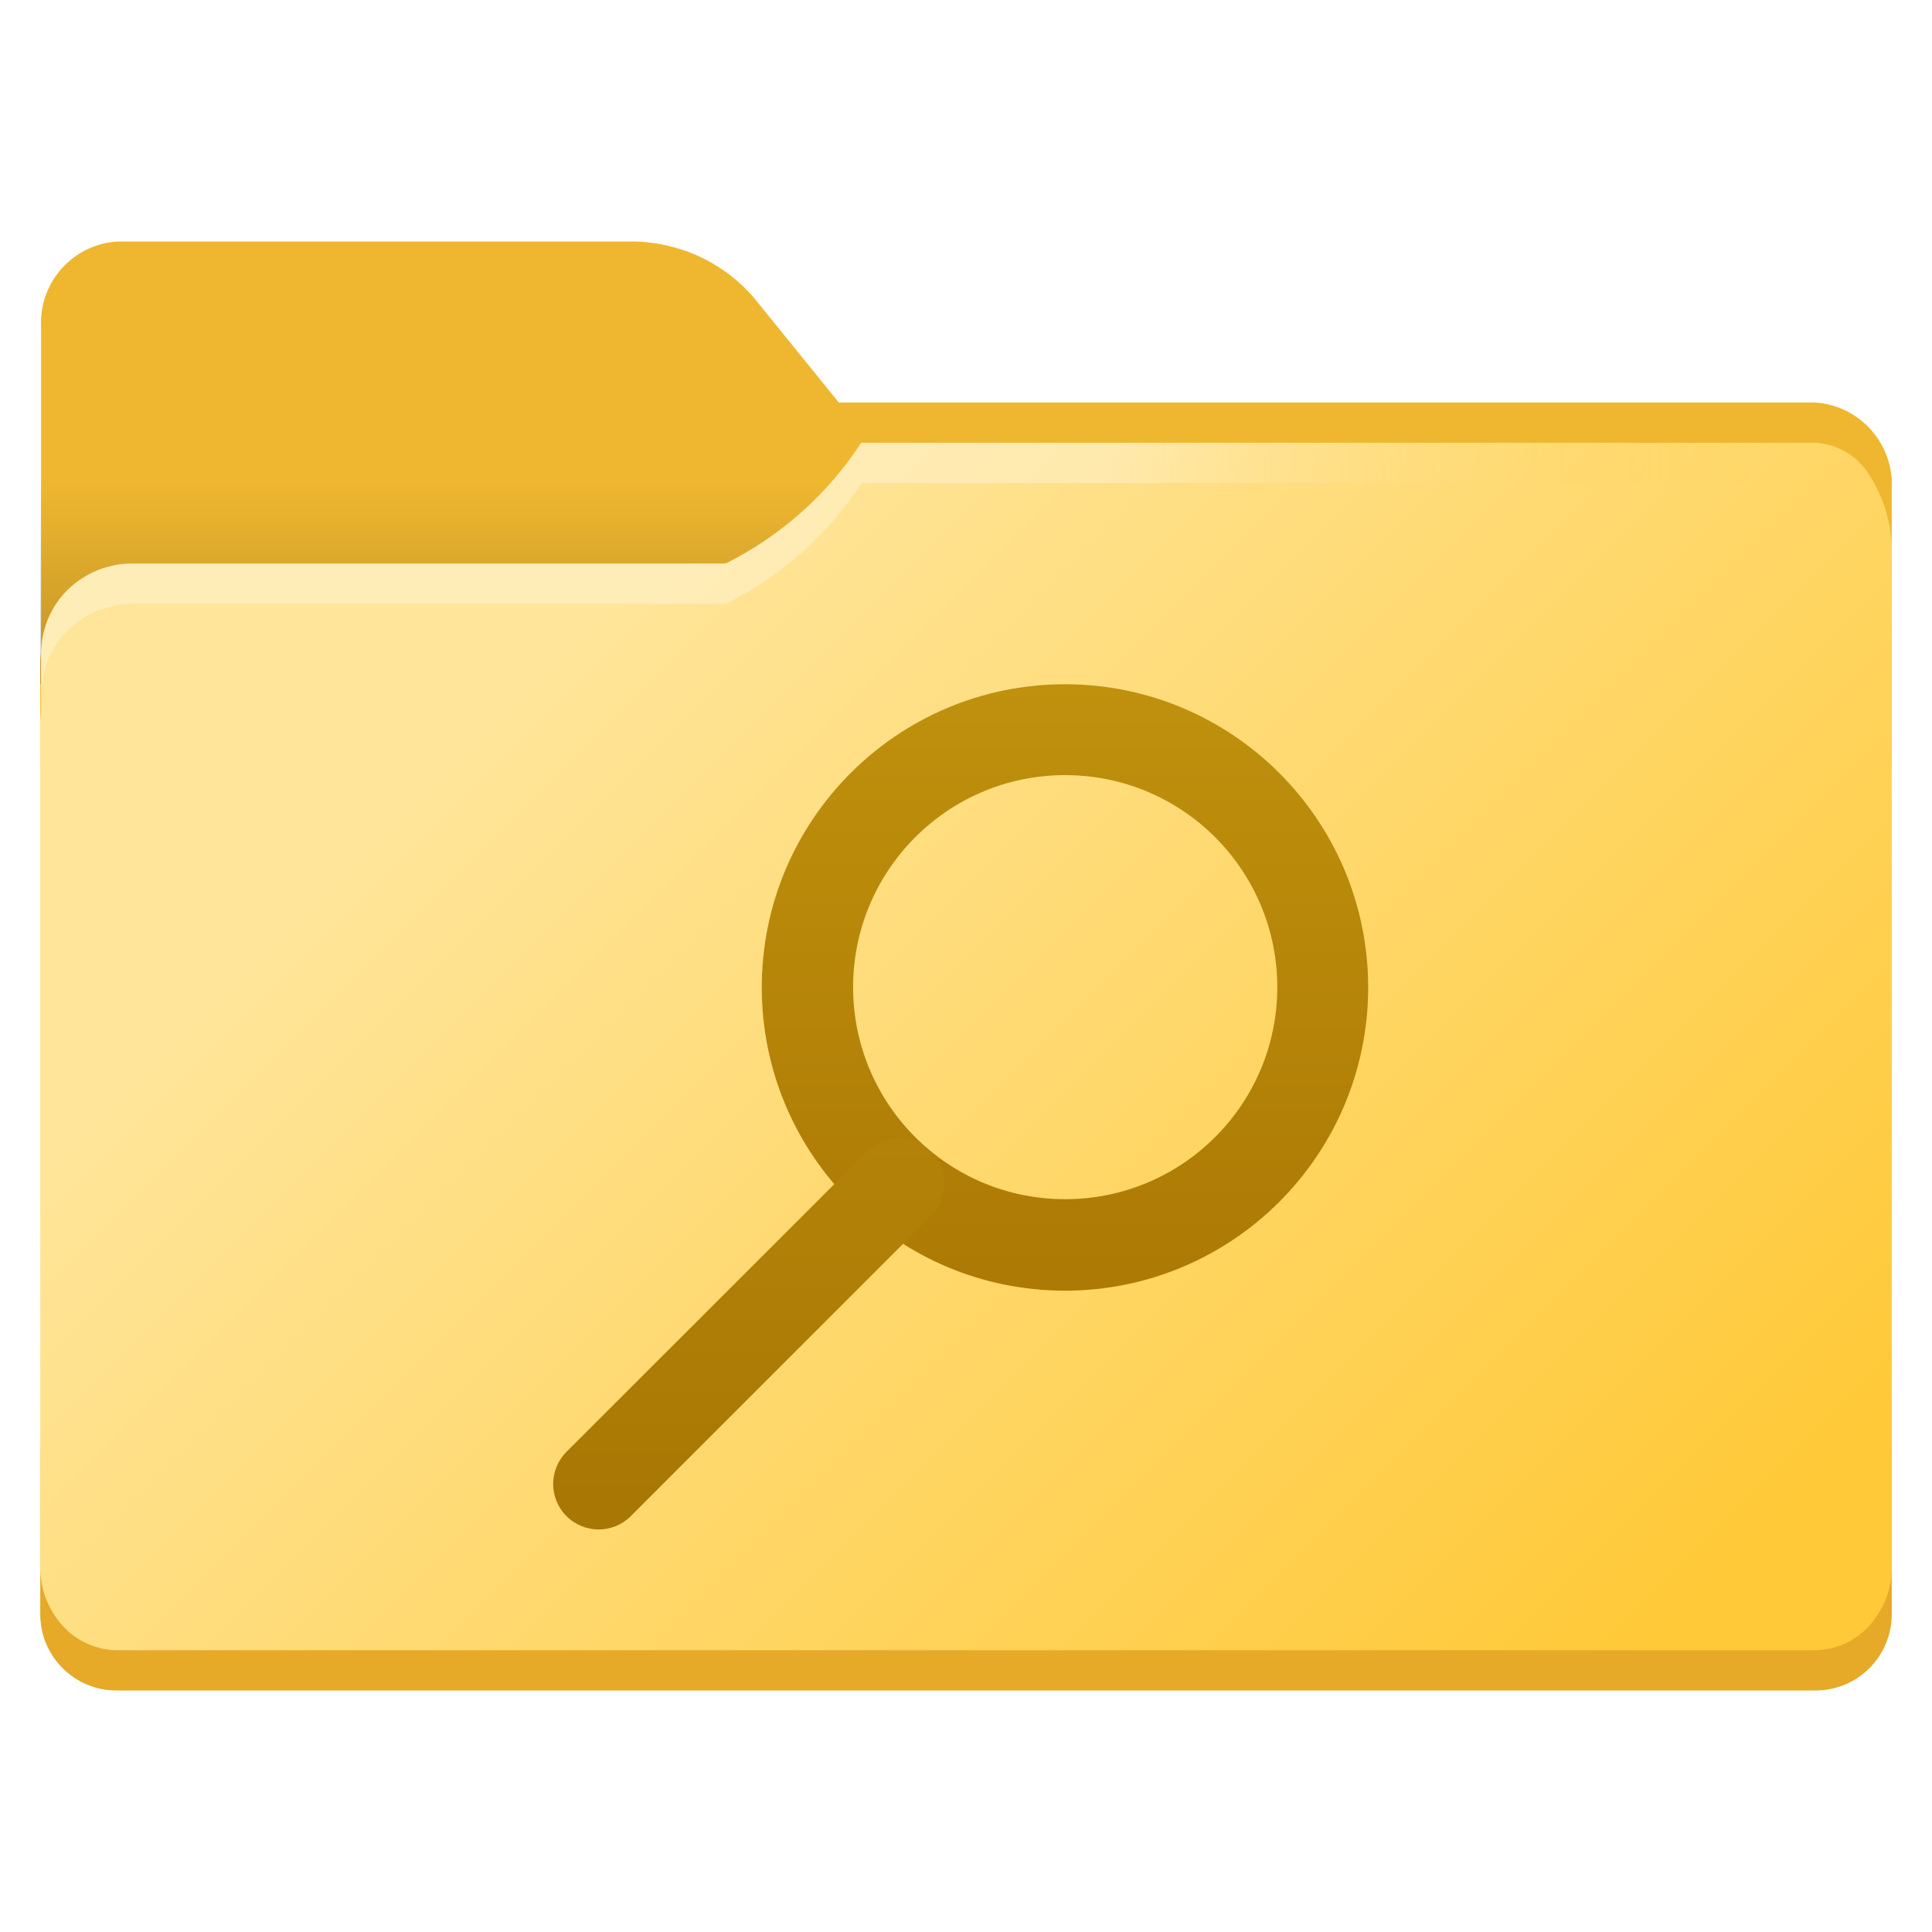
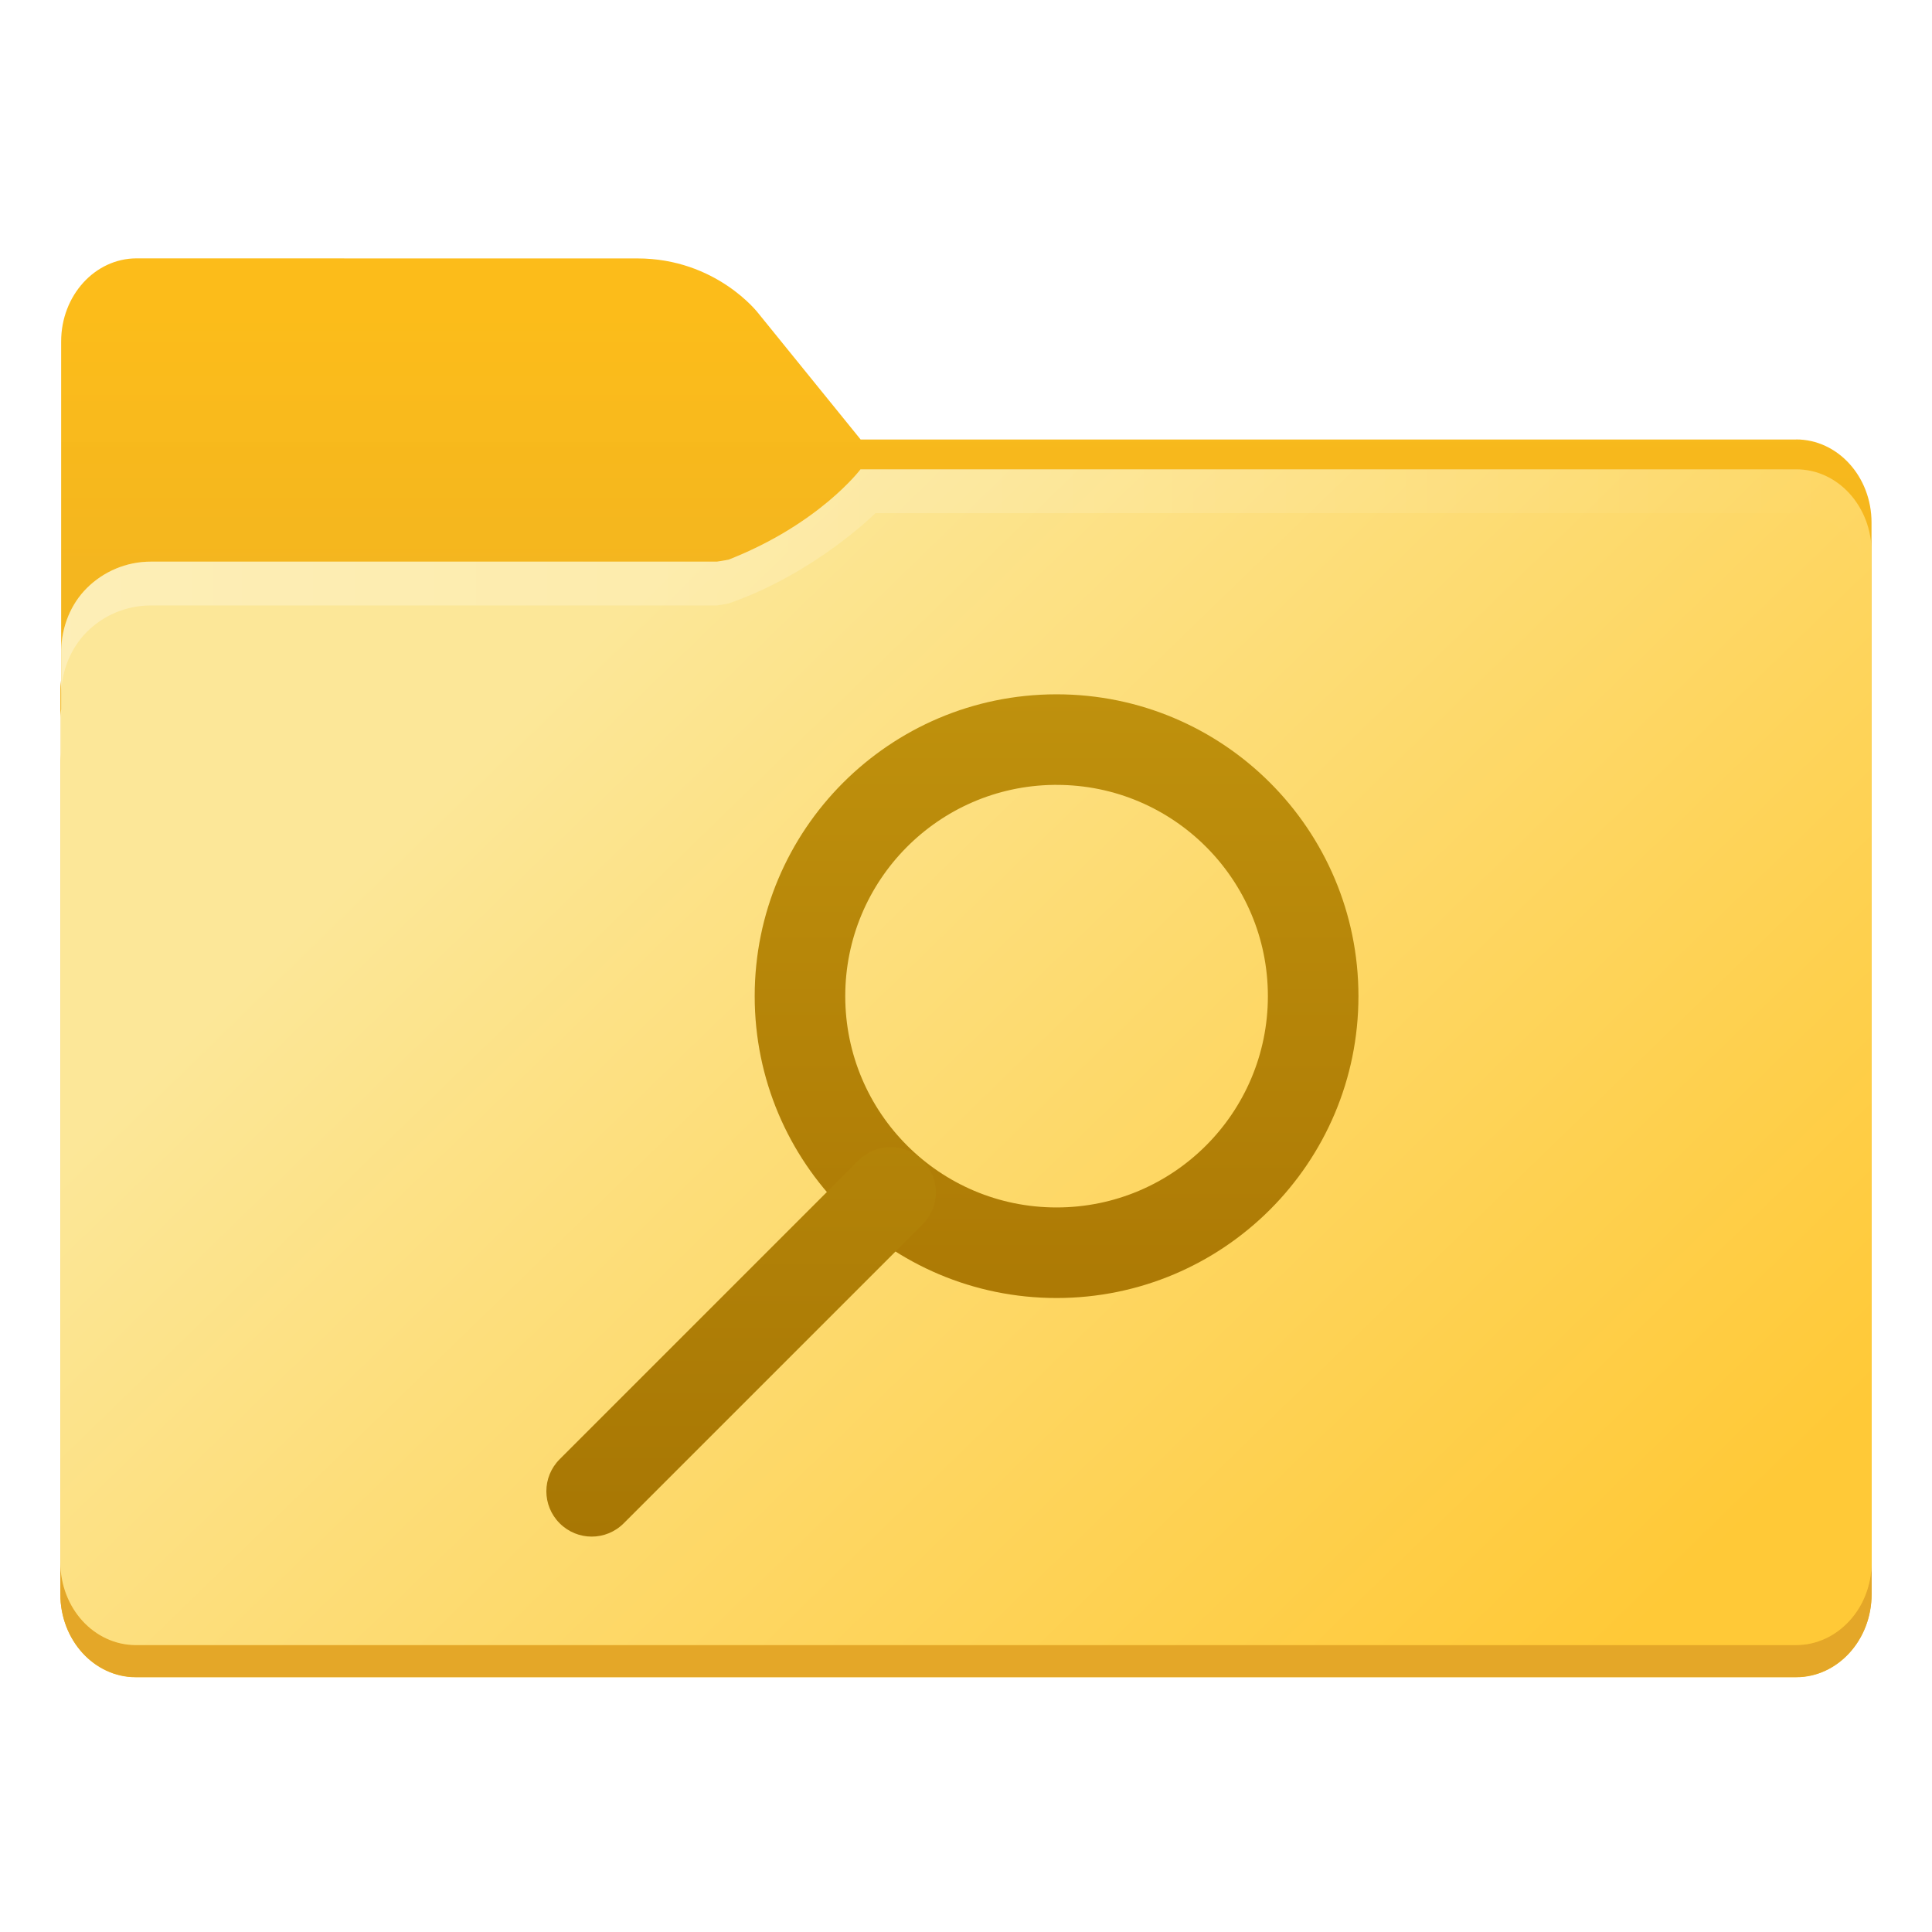
- <svg xmlns="http://www.w3.org/2000/svg" xmlns:xlink="http://www.w3.org/1999/xlink" width="48" height="48" viewBox="0 0 48 48" version="1.1">
+ <svg xmlns="http://www.w3.org/2000/svg" width="64" height="64" version="1.1" viewBox="0 0 16.933 16.933">
  <defs>
-     <linearGradient id="linear0" gradientUnits="userSpaceOnUse" x1="24" y1="18.585" x2="24" y2="16.096">
-       <stop offset="0" style="stop-color:rgb(99.608%,74.902%,9.412%);stop-opacity:1;" />
-       <stop offset="1" style="stop-color:rgb(93.725%,71.765%,18.824%);stop-opacity:1;" />
+     <style type="text/css" />
+     <linearGradient id="linearGradient1033" x1="2.242" x2="-2.997" y1="10.848" y2="16.086" gradientUnits="userSpaceOnUse">
+       <stop stop-color="#bf910d" offset="0" />
+       <stop stop-color="#a87704" offset="1" />
    </linearGradient>
-     <linearGradient id="linear1" gradientUnits="userSpaceOnUse" x1="11.5" y1="12" x2="11.5" y2="17">
-       <stop offset="0" style="stop-color:rgb(0%,0%,0%);stop-opacity:0;" />
-       <stop offset="1" style="stop-color:rgb(0%,0%,0%);stop-opacity:0.2;" />
+     <linearGradient id="linearGradient1035" x1="34.982" x2="34.982" y1="23" y2="51" gradientUnits="userSpaceOnUse">
+       <stop stop-color="#bf910d" offset="0" />
+       <stop stop-color="#a57001" offset="1" />
    </linearGradient>
-     <linearGradient id="linear2" gradientUnits="userSpaceOnUse" x1="14.123" y1="16.195" x2="39.859" y2="41.931">
-       <stop offset="0" style="stop-color:rgb(100%,89.804%,60%);stop-opacity:1;" />
-       <stop offset="1" style="stop-color:rgb(100%,78.824%,21.961%);stop-opacity:1;" />
+     <linearGradient id="linearGradient1911" x1="25.085" x2="25.085" y1="24.031" y2="26.412" gradientTransform="translate(-29.829 -21.105)" gradientUnits="userSpaceOnUse">
+       <stop stop-color="#fcbc19" stop-opacity=".996" offset="0" />
+       <stop stop-color="#f4b61f" offset="1" />
    </linearGradient>
-     <filter id="alpha" filterUnits="objectBoundingBox" x="0%" y="0%" width="100%" height="100%">
-       <feColorMatrix type="matrix" in="SourceGraphic" values="0 0 0 0 1 0 0 0 0 1 0 0 0 0 1 0 0 0 1 0" />
-     </filter>
-     <mask id="mask0">
-       <g filter="url(#alpha)">
-         <rect x="0" y="0" width="48" height="48" style="fill:rgb(0%,0%,0%);fill-opacity:0.302;stroke:none;" />
-       </g>
-     </mask>
-     <linearGradient id="linear3" gradientUnits="userSpaceOnUse" x1="10.151" y1="14.106" x2="43.72" y2="14.106">
-       <stop offset="0.52" style="stop-color:rgb(100%,100%,100%);stop-opacity:1;" />
-       <stop offset="1" style="stop-color:rgb(99.216%,74.51%,9.412%);stop-opacity:0;" />
+     <linearGradient id="linearGradient4625" x1=".529" x2="16.404" y1="5.066" y2="5.066" gradientTransform="translate(-11.932 .28008)" gradientUnits="userSpaceOnUse">
+       <stop stop-color="#b78815" offset="0" />
+       <stop stop-color="#e2b24b" stop-opacity="0" offset="1" />
    </linearGradient>
-     <clipPath id="clip1">
-       <rect x="0" y="0" width="48" height="48" />
-     </clipPath>
-     <g id="surface5" clip-path="url(#clip1)">
-       <path style=" stroke:none;fill-rule:nonzero;fill:url(#linear3);" d="M 46.449 11.801 C 46.16 11.328 45.656 11.027 45.102 11 L 21.406 11 C 20.574 12.273 19.422 13.305 18.062 13.988 L 18.012 14 L 3.309 14 C 2.703 13.996 2.117 14.234 1.684 14.66 C 1.27 15.07 1.035 15.629 1.031 16.211 L 1.031 17.211 C 1.035 16.629 1.27 16.07 1.684 15.66 C 2.117 15.234 2.703 14.996 3.309 15 L 18.012 15 L 18.062 14.988 C 19.422 14.305 20.574 13.273 21.406 12 L 45.102 12 C 45.656 12.027 46.16 12.328 46.449 12.801 C 46.828 13.379 47.023 14.055 47.012 14.742 L 47.012 13.742 C 47.023 13.055 46.828 12.379 46.449 11.801 Z M 46.449 11.801 " />
-     </g>
-     <linearGradient id="linear4" gradientUnits="userSpaceOnUse" x1="26.465" y1="33" x2="26.465" y2="11.927" gradientTransform="matrix(1,0,0,-1,0,50.0003)">
-       <stop offset="0" style="stop-color:rgb(74.902%,56.863%,5.098%);stop-opacity:1;" />
-       <stop offset="1" style="stop-color:rgb(64.706%,43.922%,0.392%);stop-opacity:1;" />
+     <linearGradient id="linearGradient1951" x1="100" x2="133.19" y1="17.453" y2="51.606" gradientTransform="matrix(.26458 0 0 .26458 -32.04 .14469)" gradientUnits="userSpaceOnUse">
+       <stop stop-color="#fce798" offset="0" />
+       <stop stop-color="#ffc937" offset="1" />
    </linearGradient>
-     <linearGradient id="linear5" gradientUnits="userSpaceOnUse" x1="1.299" y1="42.714" x2="-2.643" y2="38.772" gradientTransform="matrix(2.6726,-2.6726,-2.6726,-2.6726,129.2839,134.6291)">
-       <stop offset="0" style="stop-color:rgb(74.902%,56.863%,5.098%);stop-opacity:1;" />
-       <stop offset="1" style="stop-color:rgb(65.882%,46.667%,1.569%);stop-opacity:1;" />
+     <linearGradient id="linearGradient11110" x1=".529" x2="16.404" y1="5.381" y2="5.381" gradientTransform="translate(-11.932 .28008)" gradientUnits="userSpaceOnUse">
+       <stop stop-color="#fff" offset="0" />
+       <stop stop-color="#fff" stop-opacity="0" offset="1" />
    </linearGradient>
  </defs>
-   <g id="surface1">
-     <path style=" stroke:none;fill-rule:nonzero;fill:rgb(90.196%,66.275%,15.686%);fill-opacity:1;" d="M 1 36 L 47 36 L 47 40.105 C 47 41.152 46.152 42 45.105 42 L 2.895 42 C 1.848 42 1 41.152 1 40.105 Z M 1 36 " />
-     <path style=" stroke:none;fill-rule:nonzero;fill:url(#linear0);" d="M 45.098 10 L 20.84 10 L 18.719 7.383 C 17.949 6.496 16.828 5.992 15.652 6 L 2.938 6 C 1.828 6.055 0.973 6.996 1.02 8.105 L 1.02 16.207 C 1.012 16.285 1 16.359 1 16.438 L 1 19 L 47 19 L 47 12.145 C 47.059 11.031 46.211 10.074 45.098 10 Z M 45.098 10 " />
-     <path style=" stroke:none;fill-rule:nonzero;fill:url(#linear1);" d="M 1 12 L 22 12 L 22 17 L 1 17 Z M 1 12 " />
-     <path style=" stroke:none;fill-rule:nonzero;fill:url(#linear2);" d="M 46.441 11.801 C 46.152 11.328 45.645 11.027 45.094 11 L 21.395 11 C 20.566 12.273 19.41 13.305 18.051 13.988 L 18 14 L 3.301 14 C 2.691 13.996 2.105 14.234 1.672 14.66 C 1.262 15.07 1.027 15.629 1.02 16.211 L 1.02 17.68 C 1.008 17.754 1.004 17.828 1 17.906 L 1 38.93 C 0.996 39.473 1.195 39.992 1.559 40.395 C 1.906 40.777 2.398 40.996 2.918 41 L 45.082 41 C 45.602 40.996 46.094 40.777 46.438 40.395 C 46.805 39.992 47.004 39.473 47 38.93 L 47 13.742 C 47.012 13.055 46.816 12.379 46.441 11.801 Z M 46.441 11.801 " />
-     <use xlink:href="#surface5" mask="url(#mask0)" />
-     <path style=" stroke:none;fill-rule:nonzero;fill:url(#linear4);" d="M 26.453 17 C 22.293 17.004 18.926 20.379 18.926 24.535 C 18.93 28.695 22.301 32.066 26.457 32.066 C 30.617 32.066 33.988 28.695 33.992 24.535 C 33.992 20.379 30.625 17.004 26.465 17 Z M 26.395 19.258 C 26.418 19.258 26.441 19.258 26.465 19.258 C 29.375 19.258 31.73 21.617 31.734 24.523 L 31.734 24.527 C 31.734 27.426 29.387 29.781 26.488 29.793 C 23.586 29.809 21.223 27.473 21.195 24.574 C 21.172 21.672 23.492 19.297 26.395 19.258 Z M 26.395 19.258 " />
-     <path style=" stroke:none;fill-rule:nonzero;fill:url(#linear5);" d="M 14.074 36.07 L 21.527 28.621 C 21.809 28.332 22.227 28.219 22.621 28.32 C 23.012 28.426 23.316 28.73 23.422 29.125 C 23.527 29.516 23.41 29.934 23.121 30.219 L 15.672 37.668 C 15.23 38.109 14.516 38.109 14.074 37.668 C 13.633 37.227 13.633 36.512 14.074 36.07 Z M 14.074 36.07 " />
+   <g transform="translate(11.932 -.26458)">
+     <path d="m-10.735 2.529c-0.365 0-0.661 0.326-0.661 0.728v2.964c-0.003 0.026-0.007 0.052-0.007 0.079v7.937c0 0.402 0.296 0.728 0.661 0.728h14.552c0.365 0 0.661-0.326 0.661-0.728v-9.393c0-0.402-0.296-0.728-0.661-0.728v5.16e-4h-8.199l-0.899-1.109s-0.366-0.478-1.058-0.478h-1.323z" color="#000000" color-rendering="auto" dominant-baseline="auto" fill="url(#linearGradient1911)" image-rendering="auto" shape-rendering="auto" solid-color="#000000" stop-color="#000000" style="font-feature-settings:normal;font-variant-alternates:normal;font-variant-caps:normal;font-variant-east-asian:normal;font-variant-ligatures:normal;font-variant-numeric:normal;font-variant-position:normal;font-variation-settings:normal;inline-size:0;isolation:auto;mix-blend-mode:normal;shape-margin:0;shape-padding:0;text-decoration-color:#000000;text-decoration-line:none;text-decoration-style:solid;text-indent:0;text-orientation:mixed;text-transform:none;white-space:normal" />
+     <path d="m-3.572 4.117c-0.113 0.002-0.308-0.015-0.52 0.095-0.736 0.379-0.772 0.594-1.557 0.714h-4.961c-0.22 0-0.418 0.089-0.562 0.232-0.139 0.139-0.22 0.333-0.225 0.546v0.278c0.005-0.212 0.086-0.406 0.225-0.546 0.143-0.143 0.342-0.232 0.562-0.232h4.961c0.785-0.12 0.821-0.335 1.557-0.714 0.211-0.111 0.407-0.093 0.52-0.095h7.383c0.182 3.65e-4 0.347 0.081 0.467 0.212 0.12 0.132 0.194 0.314 0.194 0.515v-0.278c0-0.201-0.074-0.383-0.194-0.515-0.119-0.131-0.284-0.212-0.467-0.212h-1.165zm-7.825 2.104c-0.003 0.026-0.007 0.052-0.007 0.079v0.278c0-0.027 0.004-0.053 0.007-0.079z" fill="url(#linearGradient4625)" opacity=".001" stroke-width=".265" />
+     <path d="m-11.403 13.954v0.282c0 0.201 0.074 0.383 0.193 0.514s0.286 0.213 0.468 0.213h14.552c0.183 0 0.348-0.082 0.468-0.213s0.194-0.313 0.194-0.514v-0.282c0 0.201-0.074 0.383-0.194 0.514-0.12 0.132-0.285 0.213-0.468 0.213h-14.552c-0.183 0-0.348-0.082-0.468-0.213s-0.193-0.313-0.193-0.514z" fill="#e4a729" fill-opacity=".996" stroke-width=".265" />
+     <path d="m-4.39 4.378s-0.359 0.479-1.157 0.792c-0.033 0.006-0.065 0.012-0.101 0.017h-4.961c-0.22 0-0.418 0.089-0.562 0.232-0.139 0.139-0.22 0.333-0.225 0.546v0.517c-0.003 0.026-0.007 0.052-0.007 0.079v7.395c0 0.201 0.074 0.383 0.193 0.514s0.286 0.213 0.468 0.213h14.552c0.183 0 0.348-0.082 0.468-0.213s0.194-0.313 0.194-0.514v-8.851c0-0.201-0.074-0.383-0.194-0.515-0.119-0.131-0.284-0.212-0.467-0.212h-7.482z" fill="url(#linearGradient1951)" />
+     <path d="m-4.39 4.378s-0.359 0.479-1.157 0.792c-0.033 0.006-0.065 0.012-0.101 0.017h-4.961c-0.22 0-0.418 0.089-0.562 0.232-0.139 0.139-0.22 0.333-0.225 0.546v0.384c0.005-0.212 0.086-0.406 0.225-0.546 0.143-0.143 0.342-0.232 0.562-0.232h4.961c0.036-0.005 0.068-0.011 0.101-0.017 0.759-0.263 1.288-0.792 1.288-0.792h8.071c0.182 3.704e-4 0.347 0.081 0.467 0.212 0.12 0.132 0.194 0.314 0.194 0.515v-0.384c0-0.201-0.074-0.383-0.194-0.515-0.119-0.131-0.284-0.212-0.467-0.212h-7.482zm-7.006 2.104c-0.003 0.026-0.007 0.052-0.007 0.079v0.384c0-0.027 0.004-0.053 0.007-0.079z" fill="url(#linearGradient11110)" opacity=".3" />
+   </g>
+   <g fill="#5e4aa6" stroke-width=".265">
+     <circle cx="-330.35" cy="-328.38" r="0" />
+     <circle cx="-312.11" cy="-326.25" r="0" />
+     <circle cx="-306.02" cy="-333.07" r="0" />
+     <circle cx="-308.84" cy="-326.01" r="0" />
+     <circle cx="-328.8" cy="-330.45" r="0" />
+     <g transform="translate(.000295 -.00032978)">
+       <circle cx="-330.35" cy="-328.38" r="0" />
+       <circle cx="-312.11" cy="-326.25" r="0" />
+       <circle cx="-306.02" cy="-333.07" r="0" />
+       <circle cx="-308.84" cy="-326.01" r="0" />
+       <circle cx="-328.8" cy="-330.45" r="0" />
+     </g>
+     <g transform="translate(-27.749 -1.392)">
+       <circle cx="-330.35" cy="-328.38" r="0" />
+       <circle cx="-330.35" cy="-328.37" r="0" />
+       <circle cx="-330.35" cy="-328.37" r="0" />
+       <circle cx="-352.63" cy="-336.83" r="0" />
+     </g>
+     <g transform="translate(-50.449 -9.4932)">
+       <circle cx="-330.35" cy="-328.38" r="0" />
+       <circle cx="-312.11" cy="-326.25" r="0" />
+       <circle cx="-306.02" cy="-333.07" r="0" />
+       <circle cx="-308.84" cy="-326.01" r="0" />
+     </g>
+     <circle cx="-358.13" cy="-329.9" r="0" />
+   </g>
+   <g stroke-linecap="round" stroke-linejoin="round">
+     <path transform="scale(.26458)" d="m34.982 23a9.999 9.999 0 0 0-9.982 10 9.999 9.999 0 0 0 10 9.998 9.999 9.999 0 0 0 10-9.998 9.999 9.999 0 0 0-10-10 9.999 9.999 0 0 0-0.018 0zm-0.076 3a6.999 6.999 0 0 1 0.094 0 6.999 6.999 0 0 1 7 7 6.999 6.999 0 0 1-7 6.998 6.999 6.999 0 0 1-7-6.998 6.999 6.999 0 0 1 6.906-7z" fill="url(#linearGradient1035)" stroke-width="1.111" style="paint-order:stroke fill markers" />
+     <path transform="rotate(-45)" d="m-5.575 12.512h3.704c0.22 0 0.397 0.177 0.397 0.397 0 0.22-0.177 0.397-0.397 0.397h-3.704c-0.22 0-0.397-0.177-0.397-0.397 0-0.22 0.177-0.397 0.397-0.397z" fill="url(#linearGradient1033)" stroke-width=".233" style="paint-order:stroke fill markers" />
  </g>
</svg>
